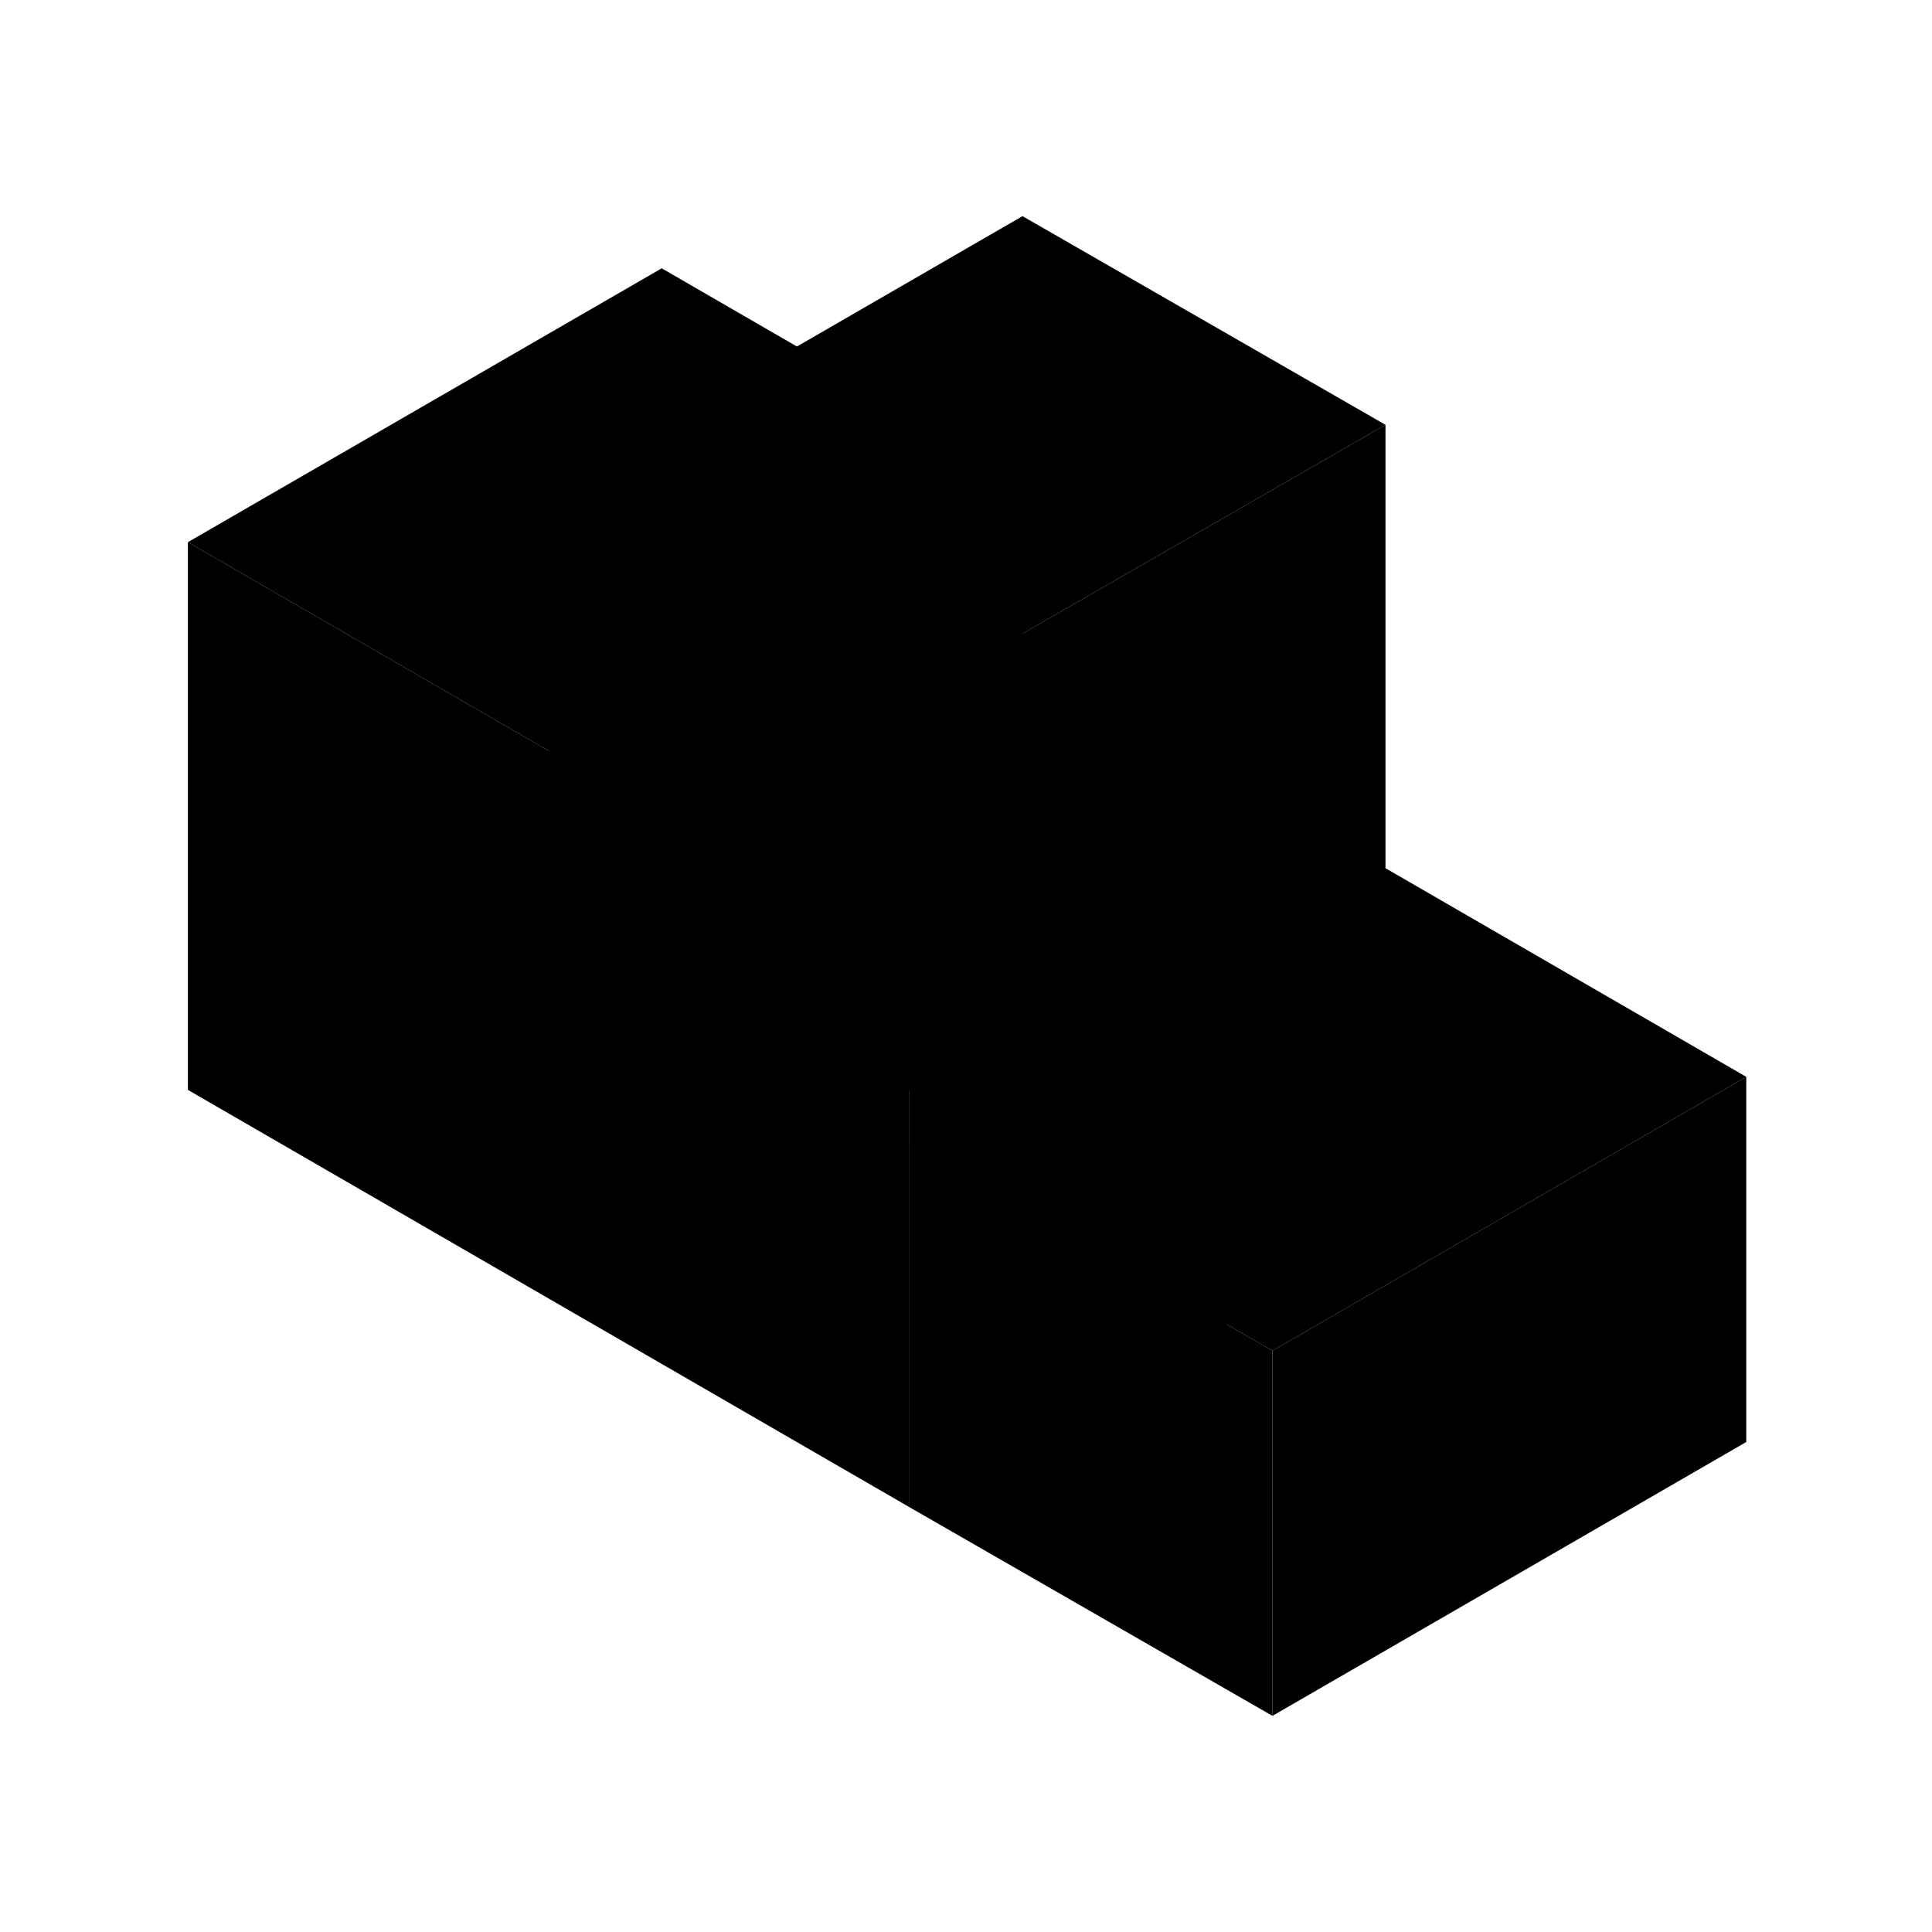
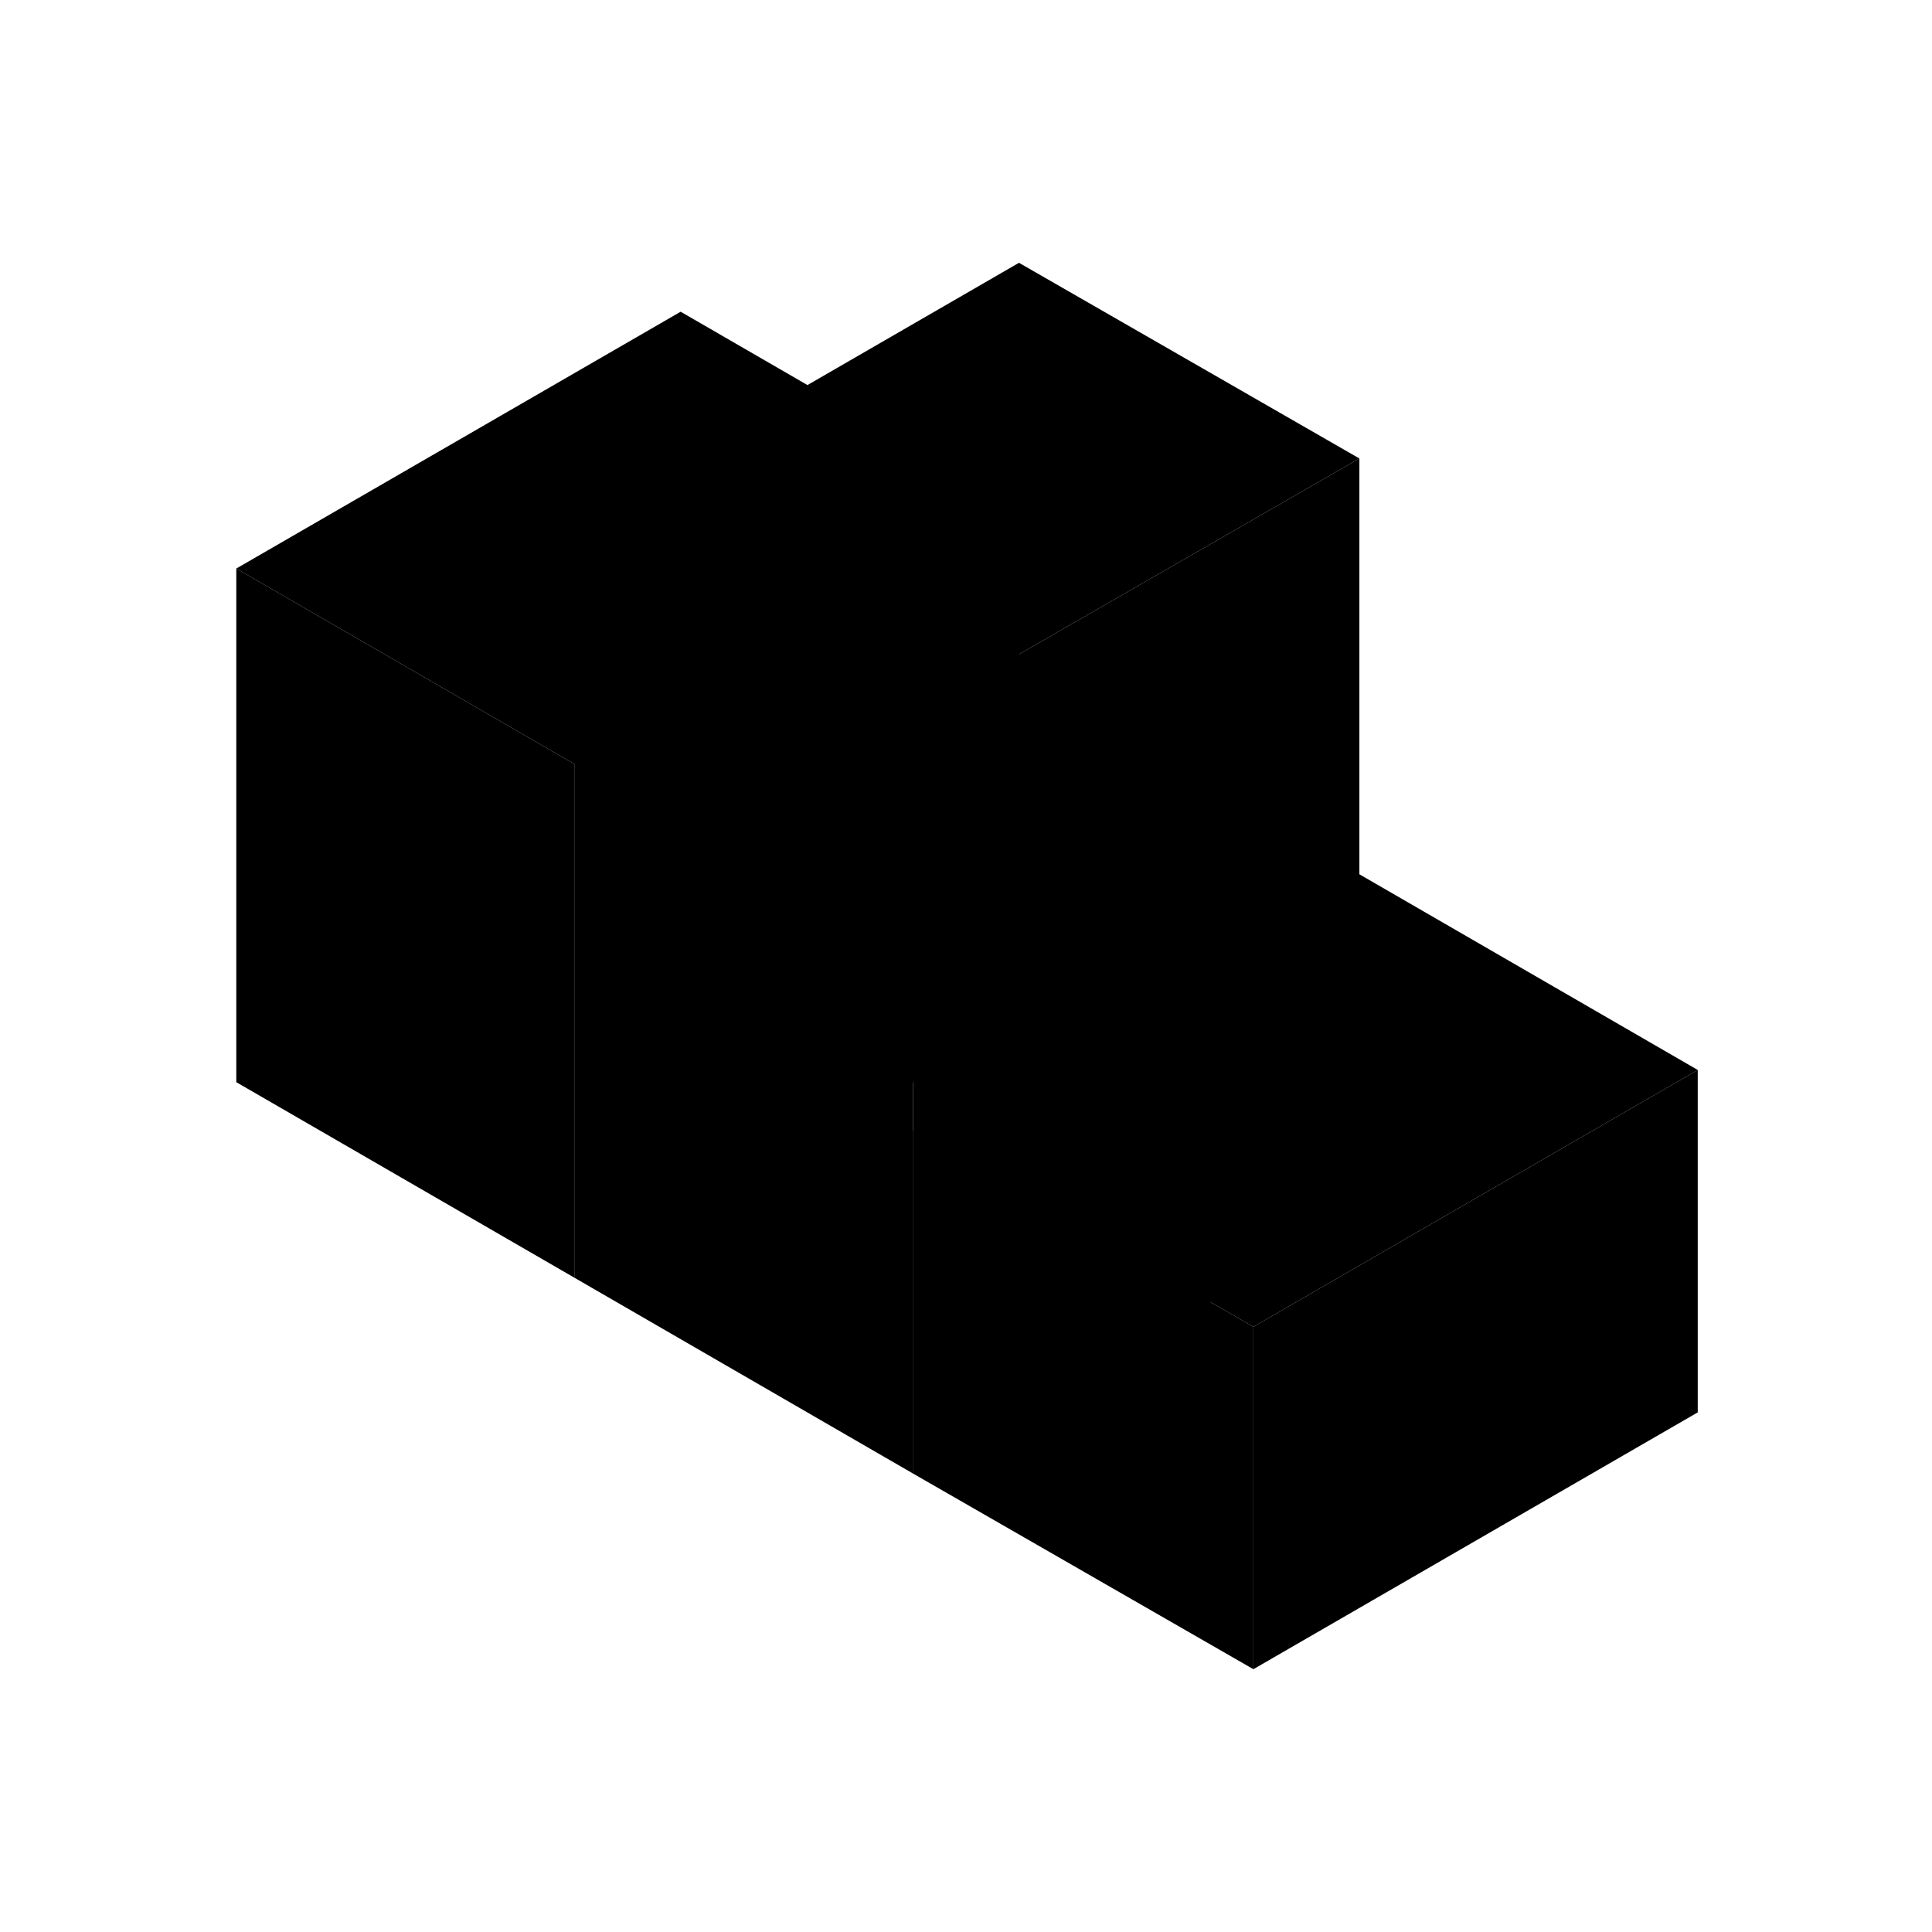
<svg xmlns="http://www.w3.org/2000/svg" viewBox="0 0 120 120">
-   <g transform="translate(60 60) scale(1.350) translate(-14 -6.9)">
+   <g transform="translate(60 60) scale(1.266) translate(-14 -6.9)">
    <path class="l" d="M-21.8 12.6L-5.2 22.2L-5.2 -3L-21.8 -12.6Z" />
    <path class="s" d="M16.6 9.6L-5.2 22.2L-5.2 -3L16.6 -15.6Z" />
    <path class="l" d="M0 -25.2L16.6 -15.6L-5.2 -3L-21.8 -12.6Z" />
    <path class="l" d="M-5.2 22.2L11.4 31.8L11.4 -5.4L-5.2 -15Z" />
    <path class="s" d="M33.3 19.2L11.4 31.8L11.4 -5.4L33.3 -18Z" />
    <path class="l" d="M16.6 -27.6L33.3 -18L11.4 -5.4L-5.2 -15Z" />
    <path class="l" d="M11.4 31.8L28.1 41.4L28.1 24.6L11.4 15Z" />
    <path class="s" d="M49.9 28.8L28.1 41.4L28.1 24.6L49.9 12Z" />
    <path class="l" d="M33.3 2.4L49.9 12L28.1 24.6L11.4 15Z" />
    <path class="s" d="M-16.6 -0L-10.4 3.6L-10.4 0.9L-16.6 -2.7Z" />
    <path class="s" d="M0 -2.4L6.2 1.2L6.2 -1.5L0 -5.1Z" />
    <path class="s" d="M16.6 26.4L22.9 30L22.9 27.3L16.6 23.7Z" />
  </g>
</svg>
